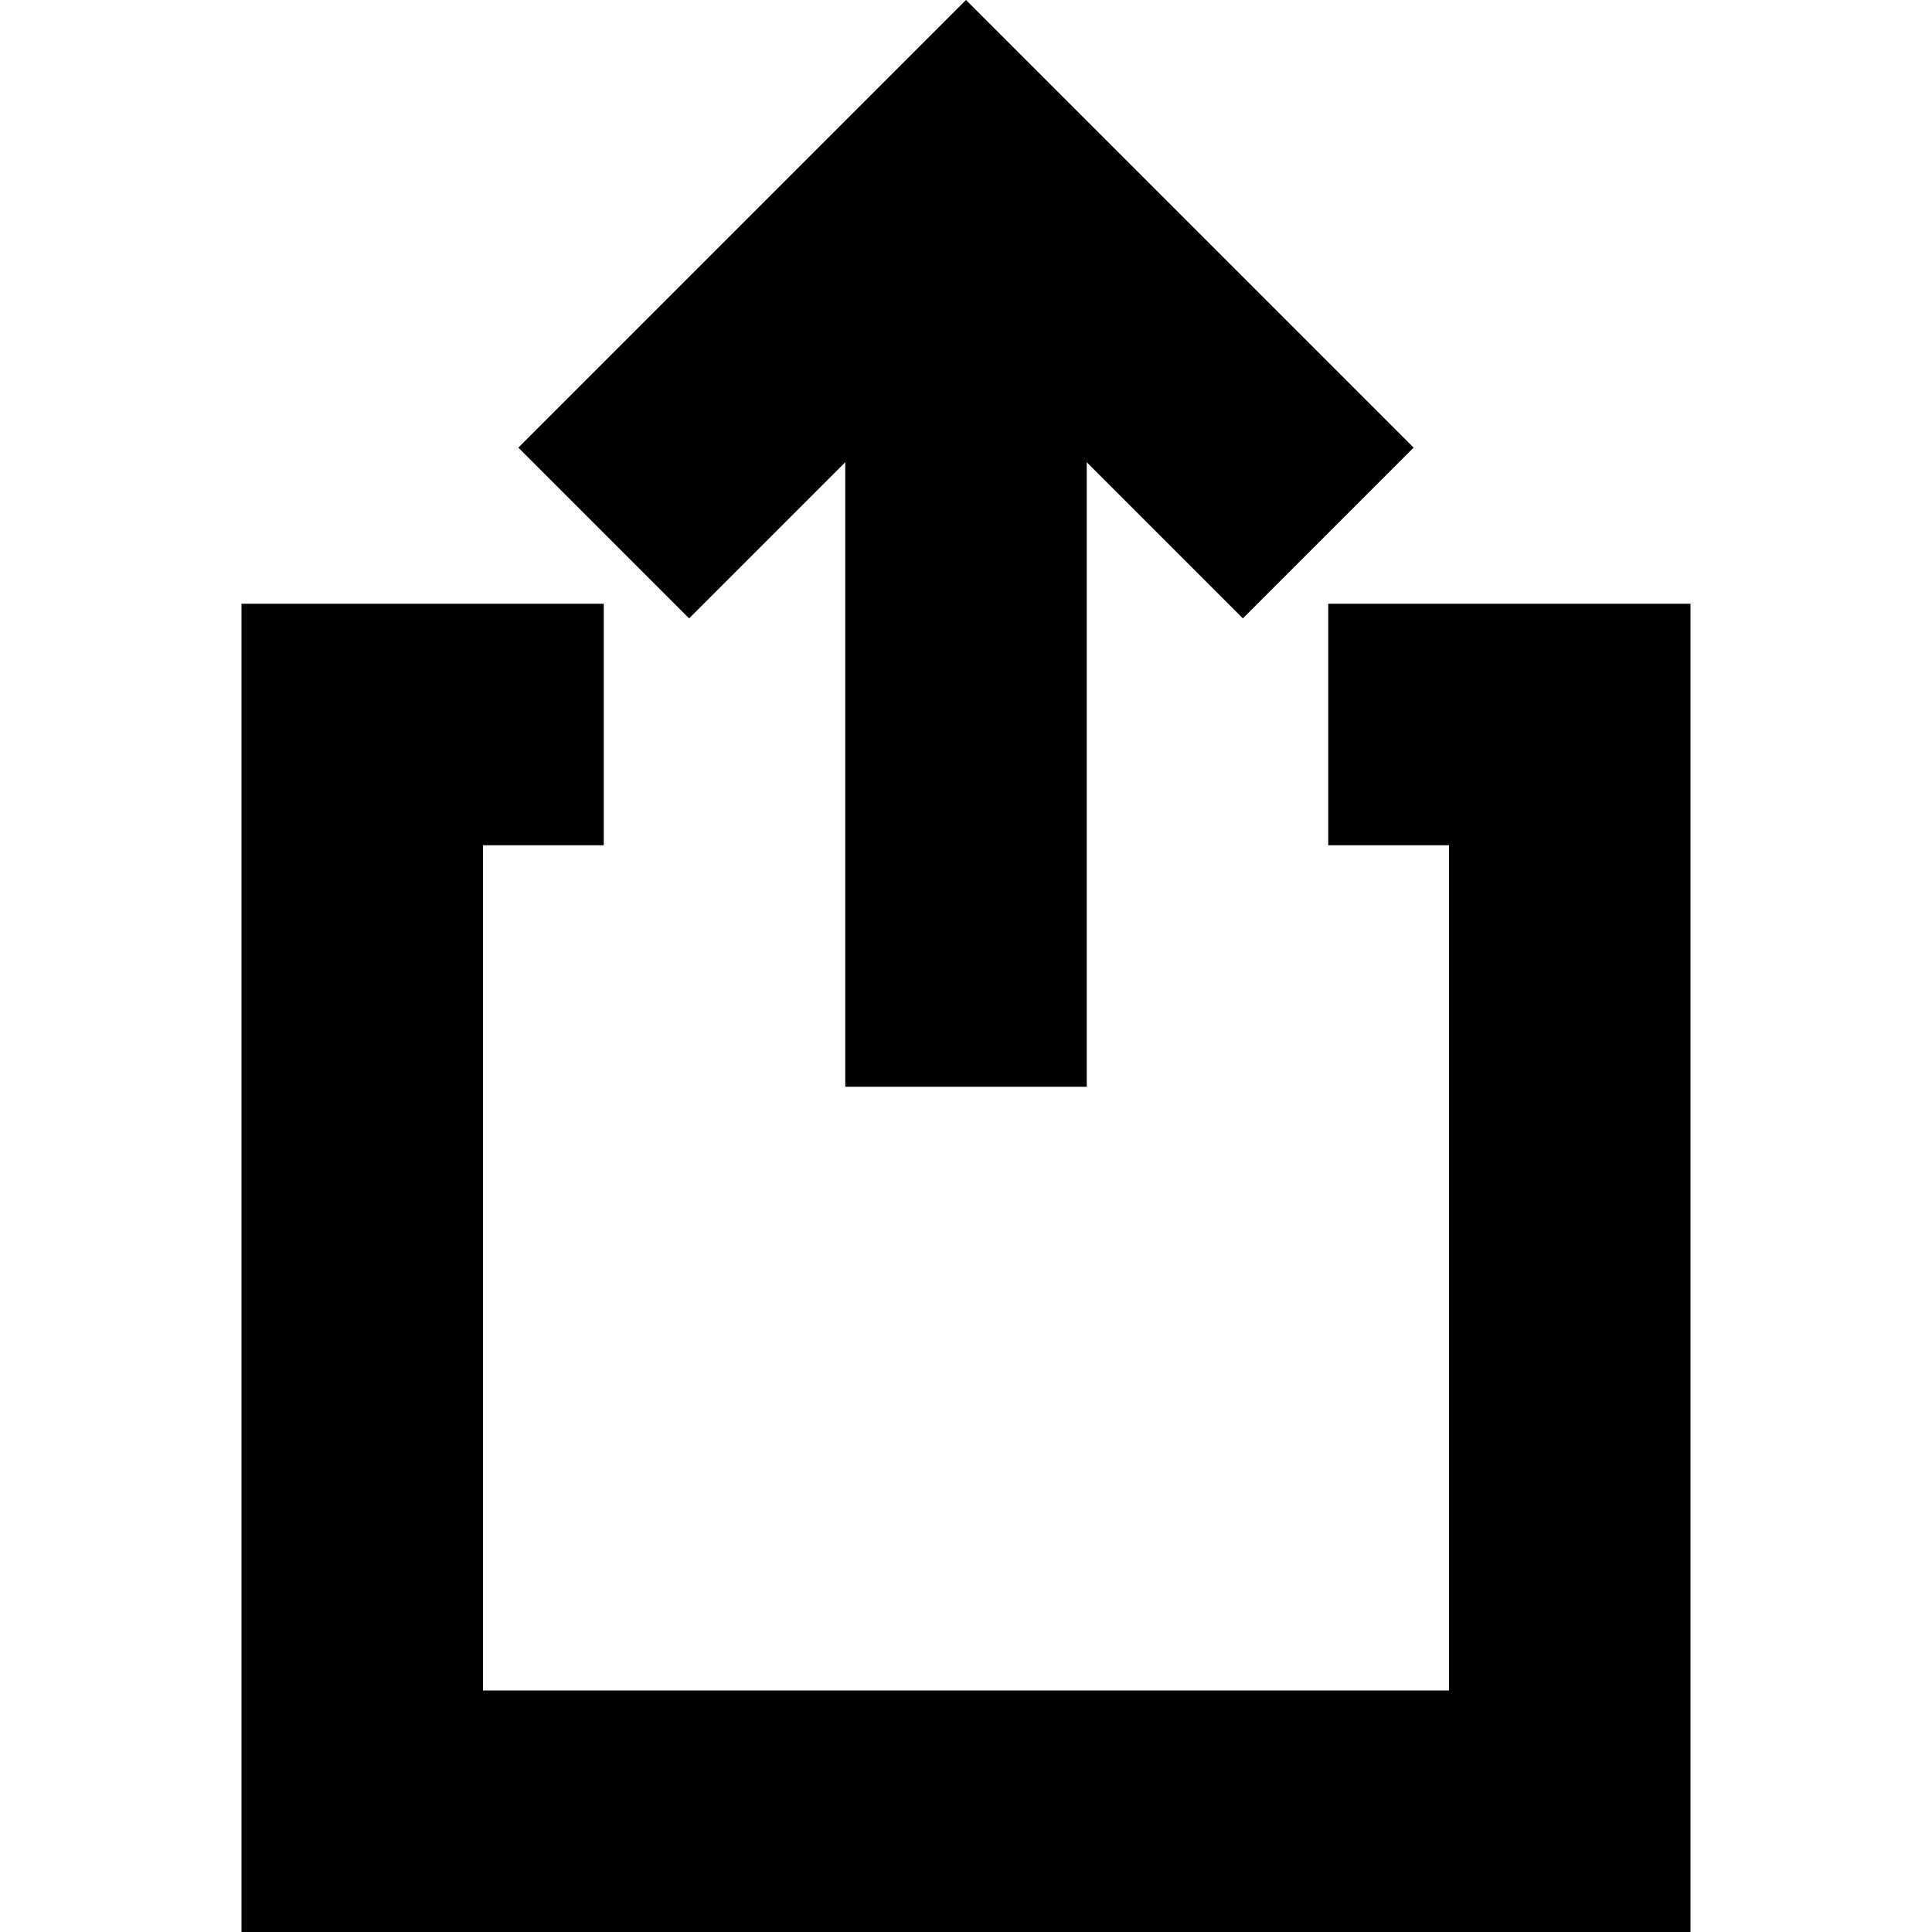
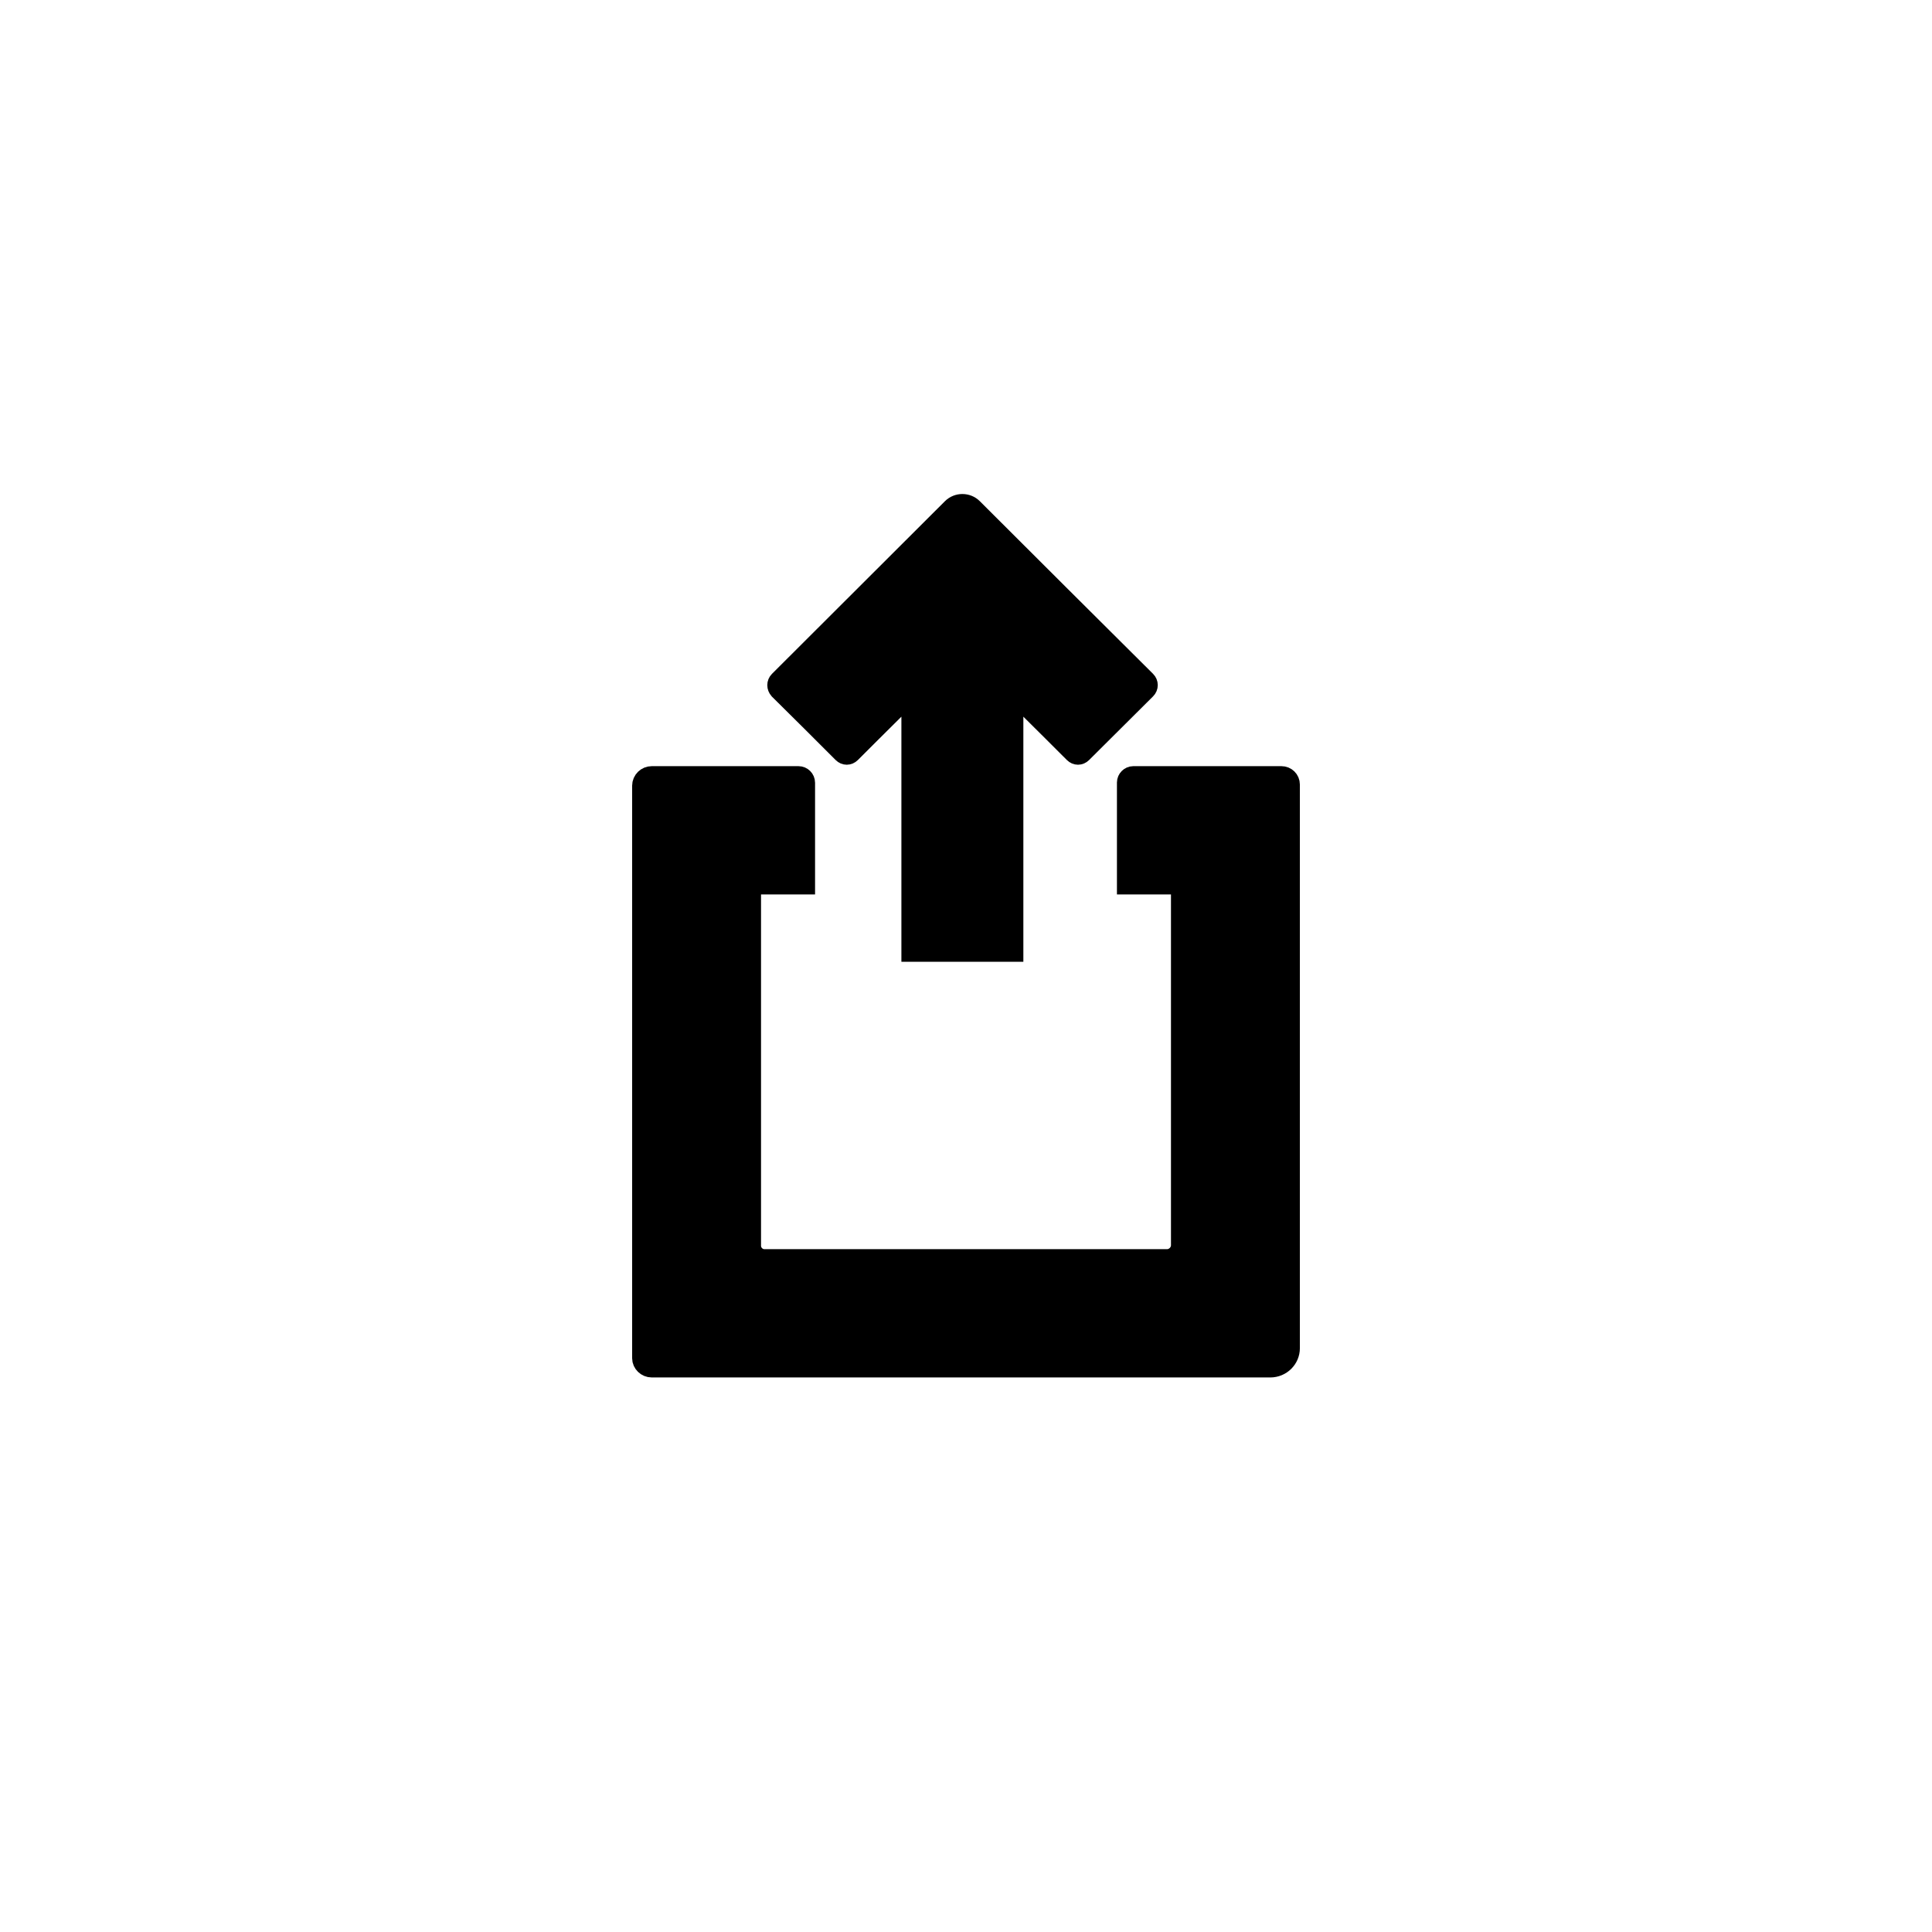
- <svg xmlns="http://www.w3.org/2000/svg" id="Capa_1" enable-background="new 0 0 515.556 515.556" height="512" viewBox="0 0 515.556 515.556" width="512">
-   <path d="m354.445 161.111v64.444h32.222v225.556h-257.778v-225.555h32.222v-64.444h-96.667v354.445h386.667v-354.446z" />
-   <path d="m225.556 123.351v166.649h64.444v-166.65l41.662 41.662 45.564-45.564-119.448-119.448-119.449 119.449 45.564 45.564z" />
+ <svg xmlns="http://www.w3.org/2000/svg" xmlns:xlink="http://www.w3.org/1999/xlink" version="1.1" preserveAspectRatio="xMidYMid meet" viewBox="0 0 64 64" width="64" height="64">
+   <defs>
+     <path d="M37.35 29.28L39.14 29.28C39.14 35.67 39.14 39.65 39.14 41.25C39.14 41.51 38.92 41.73 38.66 41.73C35.9 41.73 28.09 41.73 25.32 41.73C25.07 41.73 24.86 41.52 24.86 41.27C24.86 39.67 24.86 35.68 24.86 29.28L26.65 29.28C26.65 27.49 26.65 26.37 26.65 25.93C26.65 25.82 26.56 25.73 26.45 25.73C25.42 25.73 22.6 25.73 21.59 25.73C21.43 25.73 21.29 25.86 21.29 26.03C21.29 29.88 21.29 41.14 21.29 44.99C21.29 45.15 21.43 45.28 21.59 45.28C25.81 45.28 37.92 45.28 42.08 45.28C42.43 45.28 42.71 45 42.71 44.66C42.71 40.87 42.71 29.85 42.71 25.99C42.71 25.84 42.59 25.73 42.45 25.73C41.43 25.73 38.58 25.73 37.54 25.73C37.44 25.73 37.35 25.82 37.35 25.92C37.35 26.37 37.35 27.49 37.35 29.28Z" id="d1EUNpJWoL" />
+     <path d="M30.21 22.9L30.21 31.51L33.55 31.51L33.55 22.9C34.64 23.98 35.32 24.66 35.59 24.93C35.66 25 35.76 25 35.83 24.93C36.28 24.48 37.5 23.27 37.95 22.82C38.02 22.75 38.02 22.64 37.95 22.57C36.73 21.36 33.38 18.02 32.21 16.85C32.03 16.67 31.73 16.67 31.55 16.85C30.38 18.02 27.03 21.36 25.82 22.57C25.75 22.64 25.75 22.75 25.82 22.83C26.27 23.27 27.48 24.48 27.93 24.93C28 25 28.1 25 28.17 24.93C28.44 24.66 29.12 23.98 30.21 22.9Z" id="b1NXMAHlL3" />
+   </defs>
+   <g>
+     <g>
+       <g>
+         <use xlink:href="#d1EUNpJWoL" opacity="1" fill="#000000" fill-opacity="1" />
+         <g>
+           <use xlink:href="#d1EUNpJWoL" opacity="1" fill-opacity="0" stroke="#000000" stroke-width="0.7" stroke-opacity="1" />
+         </g>
+       </g>
+       <g>
+         <use xlink:href="#b1NXMAHlL3" opacity="1" fill="#000000" fill-opacity="1" />
+         <g>
+           <use xlink:href="#b1NXMAHlL3" opacity="1" fill-opacity="0" stroke="#000000" stroke-width="0.7" stroke-opacity="1" />
+         </g>
+       </g>
+     </g>
+   </g>
</svg>
